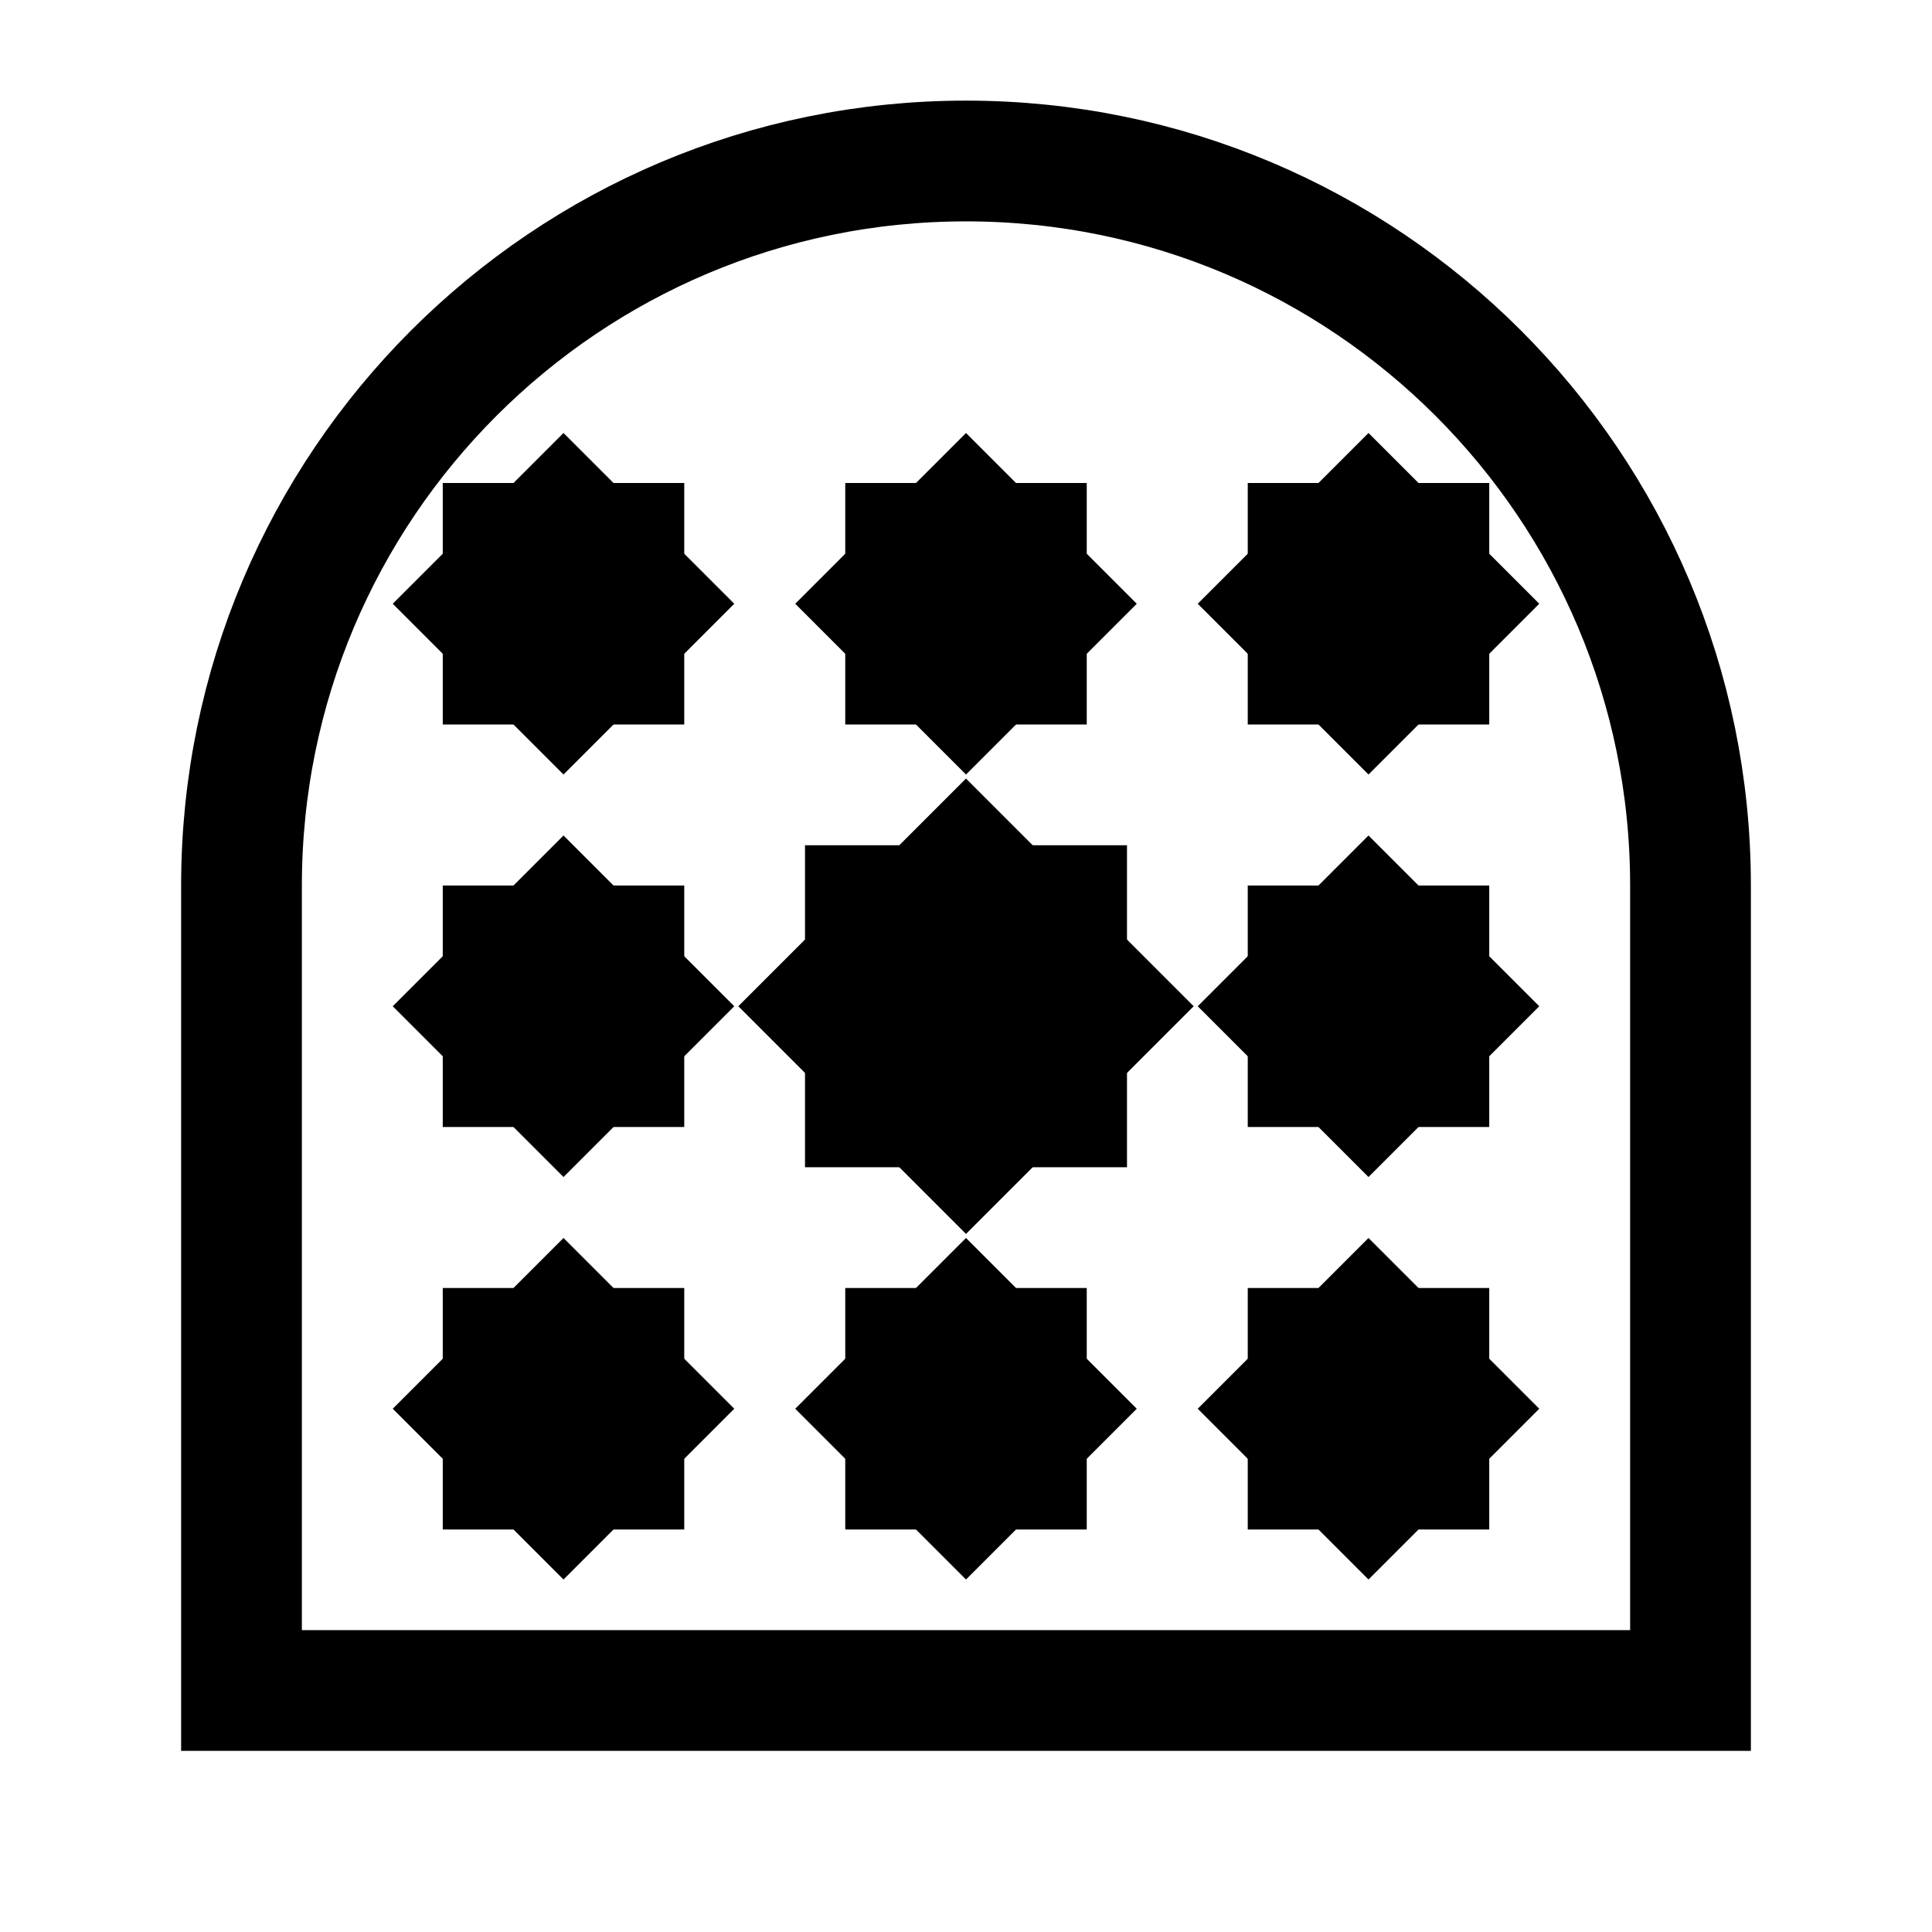
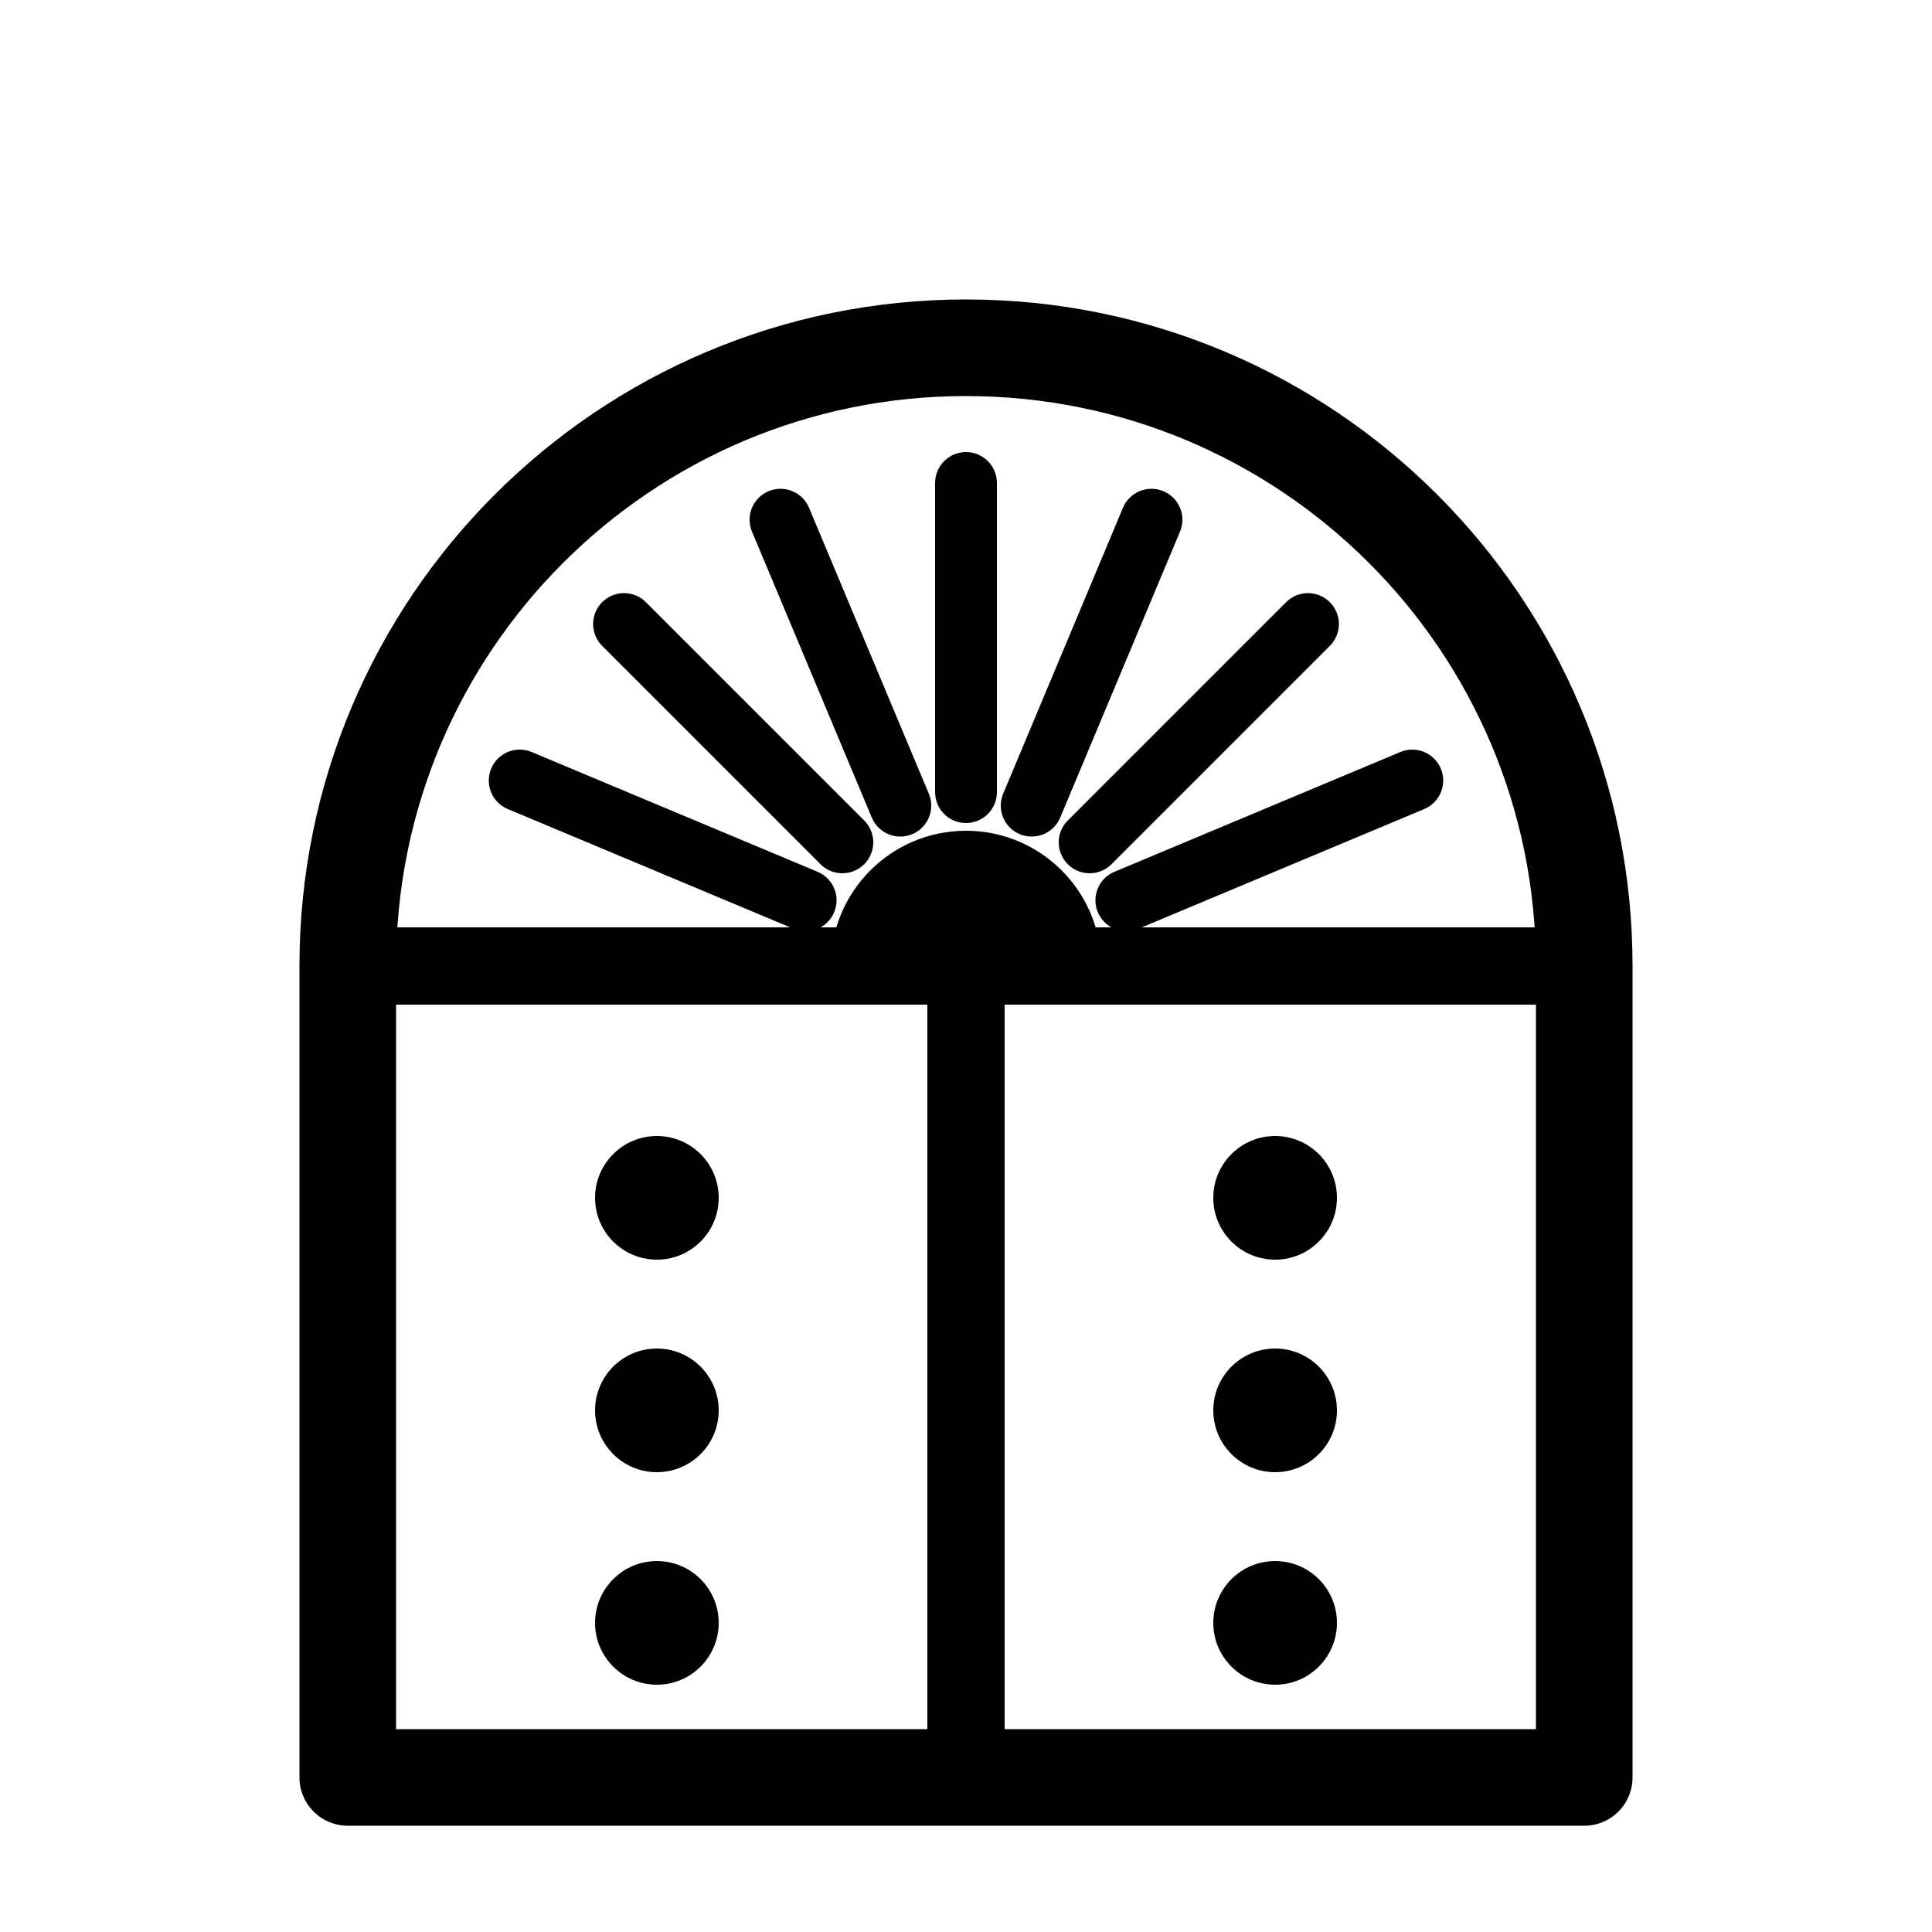
- <svg xmlns="http://www.w3.org/2000/svg" viewBox="0 0 48 48" role="img" aria-label="Nembo ya Swa: lango lenye nyota">
-   <path d="M6 42 V22 A18 18 0 0 1 42 22 V42 Z" fill="none" stroke="currentColor" stroke-width="3" />
-   <g fill="currentColor">
-     <g transform="translate(14 15)">
-       <rect x="-3" y="-3" width="6" height="6" />
-       <rect x="-3" y="-3" width="6" height="6" transform="rotate(45)" />
-     </g>
-     <g transform="translate(24 15)">
-       <rect x="-3" y="-3" width="6" height="6" />
-       <rect x="-3" y="-3" width="6" height="6" transform="rotate(45)" />
-     </g>
-     <g transform="translate(34 15)">
-       <rect x="-3" y="-3" width="6" height="6" />
-       <rect x="-3" y="-3" width="6" height="6" transform="rotate(45)" />
-     </g>
-     <g transform="translate(14 25)">
-       <rect x="-3" y="-3" width="6" height="6" />
-       <rect x="-3" y="-3" width="6" height="6" transform="rotate(45)" />
-     </g>
-     <g transform="translate(24 25)">
-       <rect x="-4" y="-4" width="8" height="8" />
-       <rect x="-4" y="-4" width="8" height="8" transform="rotate(45)" />
-     </g>
-     <g transform="translate(34 25)">
-       <rect x="-3" y="-3" width="6" height="6" />
-       <rect x="-3" y="-3" width="6" height="6" transform="rotate(45)" />
-     </g>
-     <g transform="translate(14 35)">
-       <rect x="-3" y="-3" width="6" height="6" />
-       <rect x="-3" y="-3" width="6" height="6" transform="rotate(45)" />
-     </g>
-     <g transform="translate(24 35)">
-       <rect x="-3" y="-3" width="6" height="6" />
-       <rect x="-3" y="-3" width="6" height="6" transform="rotate(45)" />
-     </g>
-     <g transform="translate(34 35)">
-       <rect x="-3" y="-3" width="6" height="6" />
-       <rect x="-3" y="-3" width="6" height="6" transform="rotate(45)" />
-     </g>
-   </g>
+ <svg xmlns="http://www.w3.org/2000/svg" viewBox="0 0 100 100" role="img" aria-label="Nembo ya Swa: mlango wa kuchonga">
+   <path d="M18 92 V50 A32 32 0 0 1 82 50 V92 Z" fill="none" stroke="currentColor" stroke-width="5" stroke-linejoin="round" />
+   <line x1="20" y1="50" x2="80" y2="50" stroke="currentColor" stroke-width="4" stroke-linecap="round" />
+   <line x1="50" y1="50" x2="50" y2="90" stroke="currentColor" stroke-width="4" stroke-linecap="round" />
+   <line x1="41.7" y1="46.6" x2="26.9" y2="40.4" stroke="currentColor" stroke-width="3.2" stroke-linecap="round" />
+   <line x1="43.6" y1="43.6" x2="32.3" y2="32.3" stroke="currentColor" stroke-width="3.2" stroke-linecap="round" />
+   <line x1="46.6" y1="41.7" x2="40.4" y2="26.9" stroke="currentColor" stroke-width="3.2" stroke-linecap="round" />
+   <line x1="50.0" y1="41.0" x2="50.0" y2="25.0" stroke="currentColor" stroke-width="3.2" stroke-linecap="round" />
+   <line x1="53.4" y1="41.7" x2="59.6" y2="26.9" stroke="currentColor" stroke-width="3.2" stroke-linecap="round" />
+   <line x1="56.4" y1="43.6" x2="67.7" y2="32.3" stroke="currentColor" stroke-width="3.2" stroke-linecap="round" />
+   <line x1="58.3" y1="46.6" x2="73.1" y2="40.4" stroke="currentColor" stroke-width="3.2" stroke-linecap="round" />
+   <path d="M43 50 A7 7 0 0 1 57 50 Z" fill="currentColor" />
+   <circle cx="34" cy="62" r="3.2" fill="currentColor" />
+   <circle cx="34" cy="73" r="3.2" fill="currentColor" />
+   <circle cx="34" cy="84" r="3.2" fill="currentColor" />
+   <circle cx="66" cy="62" r="3.2" fill="currentColor" />
+   <circle cx="66" cy="73" r="3.2" fill="currentColor" />
+   <circle cx="66" cy="84" r="3.2" fill="currentColor" />
</svg>
